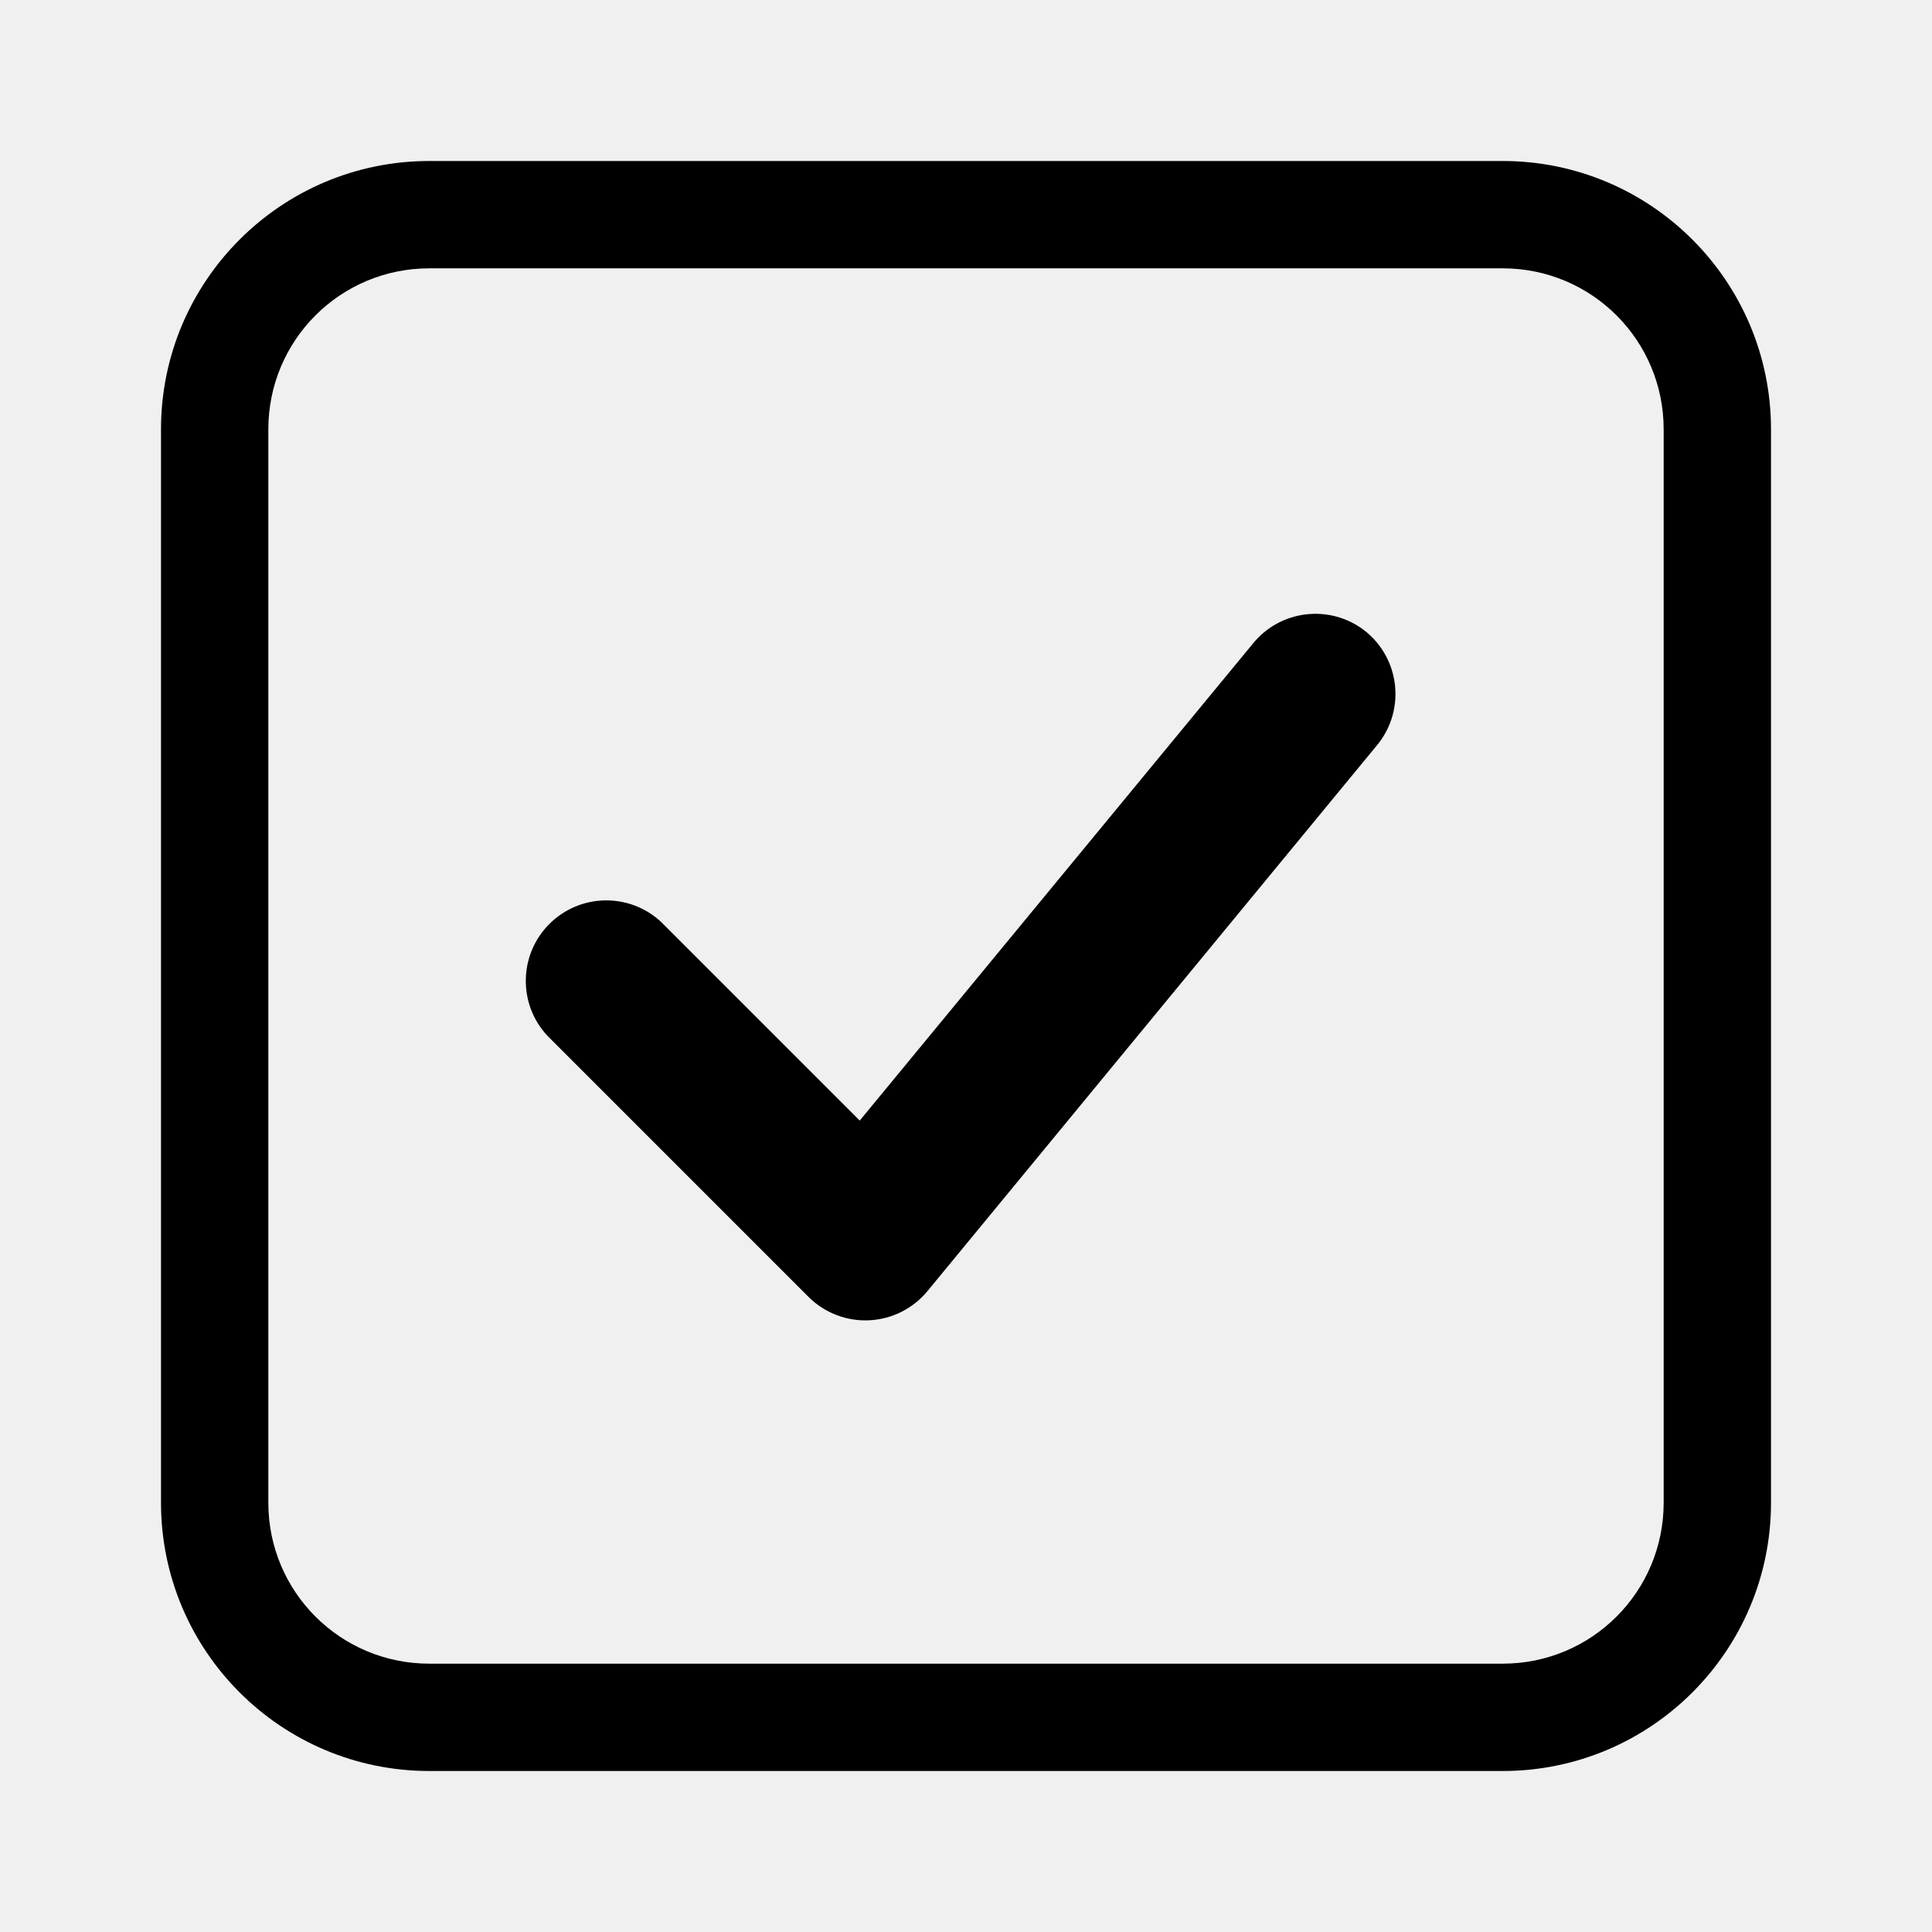
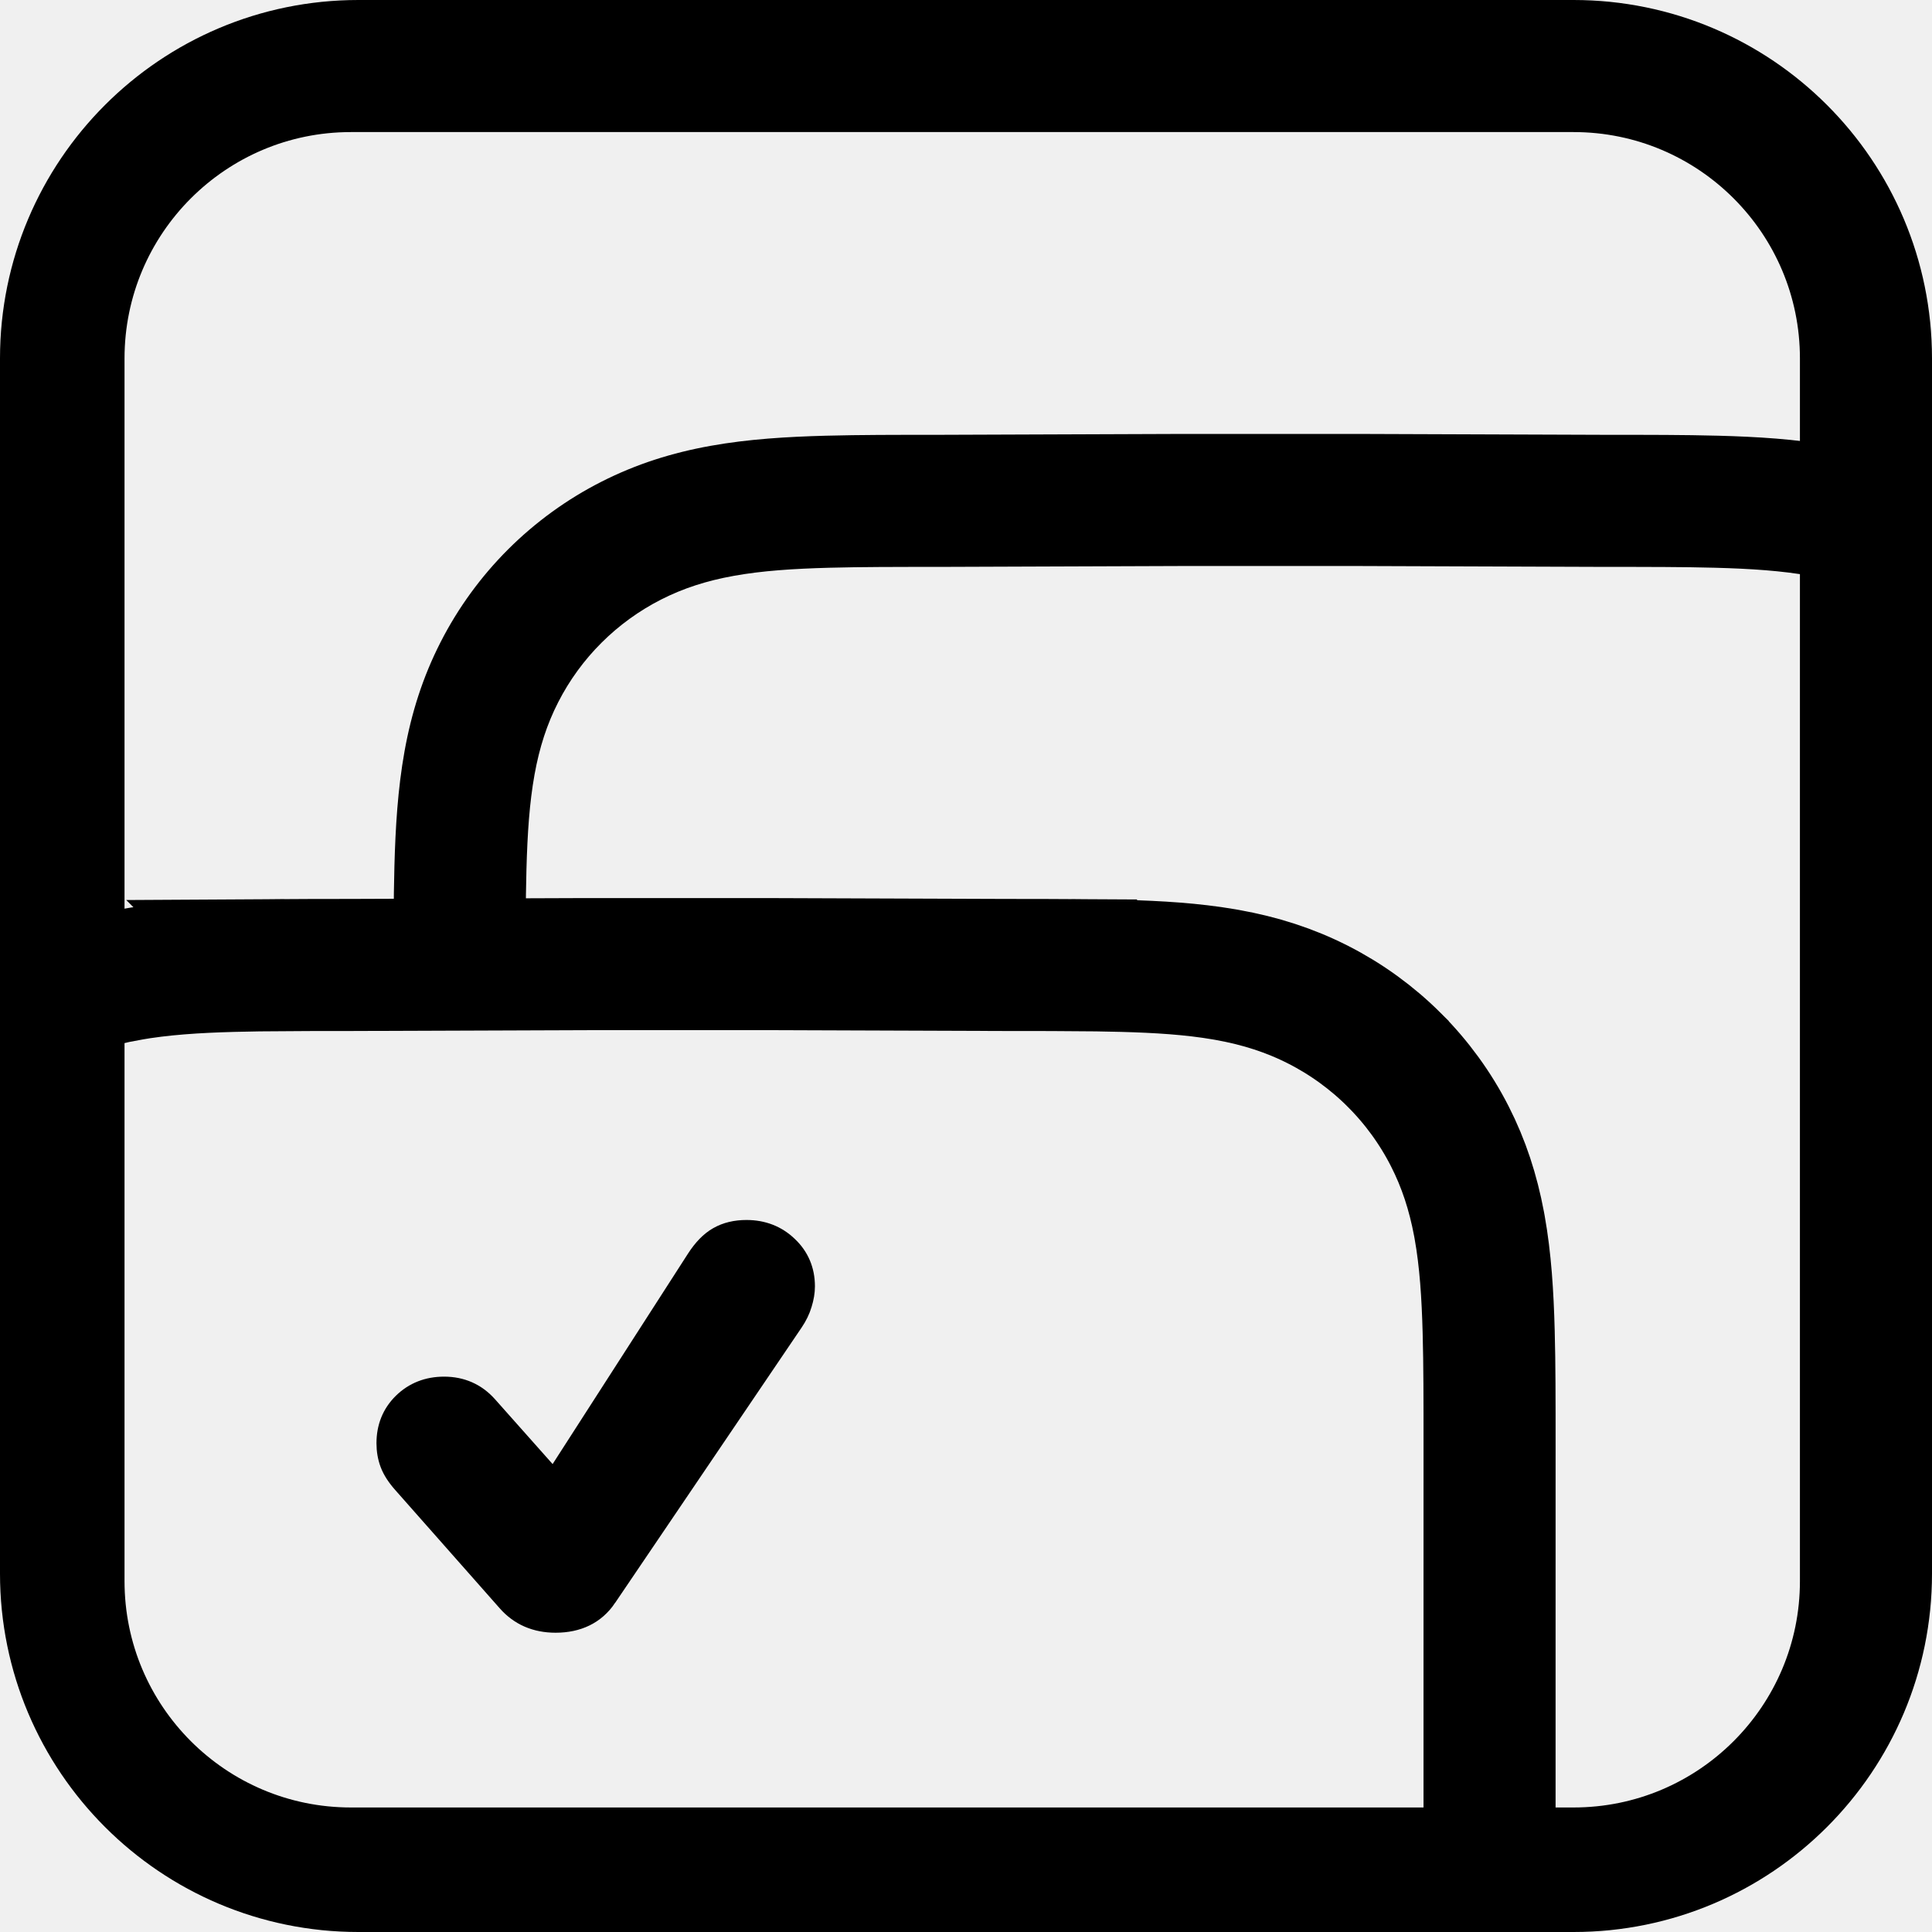
- <svg xmlns="http://www.w3.org/2000/svg" viewBox="0 0 18 18">
-   <path fill="#000000" d="M4 1.5A2.5 2.5 0 0 0 1.5 4v10A2.5 2.5 0 0 0 4 16.5h10a2.5 2.5 0 0 0 2.5-2.5V4A2.5 2.5 0 0 0 14 1.5H4Zm0 1h10c.83 0 1.5.67 1.5 1.5v10c0 .83-.67 1.5-1.5 1.5H4c-.83 0-1.5-.67-1.5-1.5V4c0-.83.67-1.5 1.5-1.5Zm8.72 3.38a.75.75 0 0 1 .12 1.05l-4.2 5.1a.75.75 0 0 1-1.1.06L5.1 9.65a.75.75 0 0 1 1.06-1.06l1.85 1.85 3.66-4.44a.75.75 0 0 1 1.05-.12Z" />
+ <svg xmlns="http://www.w3.org/2000/svg" width="1024" height="1024" viewBox="0 0 1024 1024" fill="none">
+   <g clip-path="url(#clip0_1319_2)">
+     <rect x="31" y="35" width="958" height="958" rx="155" stroke="black" stroke-width="70" />
+     <path d="M849.699 230.46C860.764 230.46 871.829 230.454 882.894 230.521C892.214 230.58 901.533 230.686 910.851 230.938C931.147 231.487 951.62 232.681 971.691 236.285C971.794 236.304 971.897 236.322 972 236.341V307.965C968.365 307.008 964.6 306.167 960.675 305.432L959.32 305.184C944.446 302.513 928.107 301.43 908.961 300.913H908.953C900.338 300.679 891.57 300.578 882.452 300.521V300.52C871.653 300.454 860.833 300.46 849.699 300.46H849.574L849.448 300.459L720.975 300H625.393L499.191 300.459L499.064 300.46H498.937C487.78 300.46 476.939 300.454 466.117 300.52C456.981 300.577 448.195 300.679 439.56 300.913H439.551C420.359 301.43 403.968 302.514 389.042 305.191L389.035 305.193C374.473 307.804 362.126 311.813 350.435 317.75L350.436 317.751C338.767 323.677 328.073 331.428 318.811 340.668L318.808 340.671C309.544 349.911 301.789 360.56 295.868 372.162L295.866 372.167C289.925 383.807 285.915 396.092 283.305 410.588C280.63 425.438 279.546 441.754 279.026 460.89L279.025 460.889C278.794 469.513 278.691 478.286 278.635 487.361C278.596 493.677 278.417 500.624 278.272 506.56C278.119 512.874 278 518.241 278 522.788V526H208V522.788C208 511.729 208.568 497.991 208.636 486.931C208.693 477.616 208.802 468.301 209.052 458.989C209.603 438.703 210.8 418.241 214.413 398.18C218.082 377.81 224.072 358.851 233.518 340.345C242.794 322.166 254.914 305.532 269.373 291.11C283.833 276.685 300.512 264.595 318.738 255.339C337.28 245.923 356.276 239.949 376.684 236.291C396.802 232.683 417.323 231.487 437.666 230.938C447.003 230.686 456.338 230.58 465.678 230.521C476.764 230.454 487.85 230.46 498.937 230.46L625.137 230H721.226L849.699 230.46Z" fill="black" />
+     <path d="M-71.426 1117.3L-72 990.2L-71.997 893.241V893.239L-72 768.788C-72 763.75 -71.87 757.967 -71.718 751.71C-71.57 745.643 -71.4 739.07 -71.364 733.146C-71.308 723.951 -71.201 714.907 -70.961 705.939C-70.426 686.229 -69.284 667.839 -66.141 650.384C-63.001 632.951 -58.001 617.329 -50.308 602.256L-50.307 602.254C-42.708 587.363 -32.77 573.722 -20.909 561.891L-20.908 561.889C-9.047 550.056 4.639 540.135 19.586 532.544C34.703 524.867 50.374 519.877 67.859 516.742L67.863 516.741C85.385 513.598 103.841 512.458 123.608 511.926H123.613C132.599 511.683 141.659 511.579 150.897 511.521L150.896 511.52C161.851 511.453 172.815 511.46 183.937 511.46H184.064L310.265 511H406.101L534.574 511.46H534.699C545.799 511.46 556.741 511.453 567.673 511.52V511.521C576.892 511.579 585.935 511.683 594.901 511.926H594.905C614.01 512.442 631.882 513.527 648.865 516.446L650.506 516.734C667.958 519.868 683.597 524.859 698.686 532.537C713.59 540.121 727.239 550.035 739.075 561.865L739.077 561.868C750.913 573.696 760.832 587.338 768.42 602.236V602.235C775.856 616.836 780.772 631.949 783.921 648.722L784.22 650.351C787.361 667.817 788.502 686.216 789.034 705.934V705.938C789.277 714.9 789.382 723.939 789.438 733.141V733.145C789.471 738.609 789.487 744.078 789.494 749.565L789.5 766.106V771.495C789.5 774.926 789.499 779.83 789.499 785.72C789.498 797.5 789.497 813.224 789.496 828.999C789.494 860.549 789.492 892.309 789.492 893.139V990.358C789.492 991.482 789.494 1023.26 789.496 1054.75C789.497 1070.5 789.498 1086.17 789.499 1097.91C789.499 1103.78 789.5 1108.67 789.5 1112.09V1117.45L789.494 1134.02C789.487 1139.51 789.472 1144.99 789.438 1150.46V1150.47C789.382 1159.68 789.277 1168.73 789.034 1177.71V1177.71C788.502 1197.45 787.361 1215.87 784.222 1233.36C781.084 1250.84 776.091 1266.49 768.41 1281.59C760.819 1296.51 750.896 1310.18 739.06 1322.02L739.056 1322.03C727.219 1333.88 713.568 1343.8 698.663 1351.4L698.659 1351.4C683.582 1359.08 667.956 1364.07 650.519 1367.21C633.041 1370.35 614.63 1371.5 594.903 1372.03H594.901C588.175 1372.21 581.406 1372.32 574.557 1372.38L567.679 1372.43C556.745 1372.5 545.801 1372.5 534.699 1372.5H534.698L407.604 1372.5H311.278L183.938 1372.5H183.937C172.818 1372.5 161.85 1372.5 150.893 1372.43H150.894C141.664 1372.38 132.602 1372.27 123.613 1372.03H123.609C103.853 1371.5 85.403 1370.36 67.89 1367.21C50.396 1364.07 34.719 1359.07 19.596 1351.38C4.655 1343.78 -9.027 1333.85 -20.893 1322C-32.757 1310.15 -42.7 1296.48 -50.303 1281.56H-50.304C-57.995 1266.47 -62.995 1250.83 -66.134 1233.38L-66.135 1233.37L-66.424 1231.73C-69.165 1215.82 -70.294 1199.14 -70.852 1181.4L-70.959 1177.71C-71.14 1170.98 -71.246 1164.2 -71.311 1157.34L-71.364 1150.46C-71.43 1139.52 -71.426 1128.56 -71.426 1117.45V1117.3Z" stroke="black" stroke-width="70" />
+     <path d="M395.667 651.117C404.466 651.117 412.081 654.041 418.207 659.952H418.206C424.347 665.784 427.431 673.166 427.431 681.779C427.431 684.884 426.876 688.094 425.849 691.383C424.87 694.715 423.28 697.955 421.148 701.102L322.287 847.051L322.288 847.052C316.01 856.361 306.473 860.877 294.461 860.877C283.828 860.877 274.939 857.099 268.231 849.442L212.878 786.791V786.79C209.716 783.232 207.334 779.646 205.978 776.028C204.671 772.545 204.039 768.839 204.039 764.947C204.039 756.298 206.989 748.871 212.959 743.01C219.004 737.073 226.591 734.147 235.39 734.147C244.81 734.147 252.789 737.655 258.988 744.602L258.995 744.608L293.472 783.41L368.475 666.814L368.479 666.808L368.482 666.802C371.921 661.497 375.79 657.384 380.205 654.884C384.691 652.304 389.907 651.117 395.667 651.117Z" fill="black" stroke="black" stroke-width="9" />
+   </g>
+   <defs>
+     <clipPath id="clip0_1319_2">
+       <rect width="1024" height="1024" rx="190" fill="white" />
+     </clipPath>
+   </defs>
</svg>
